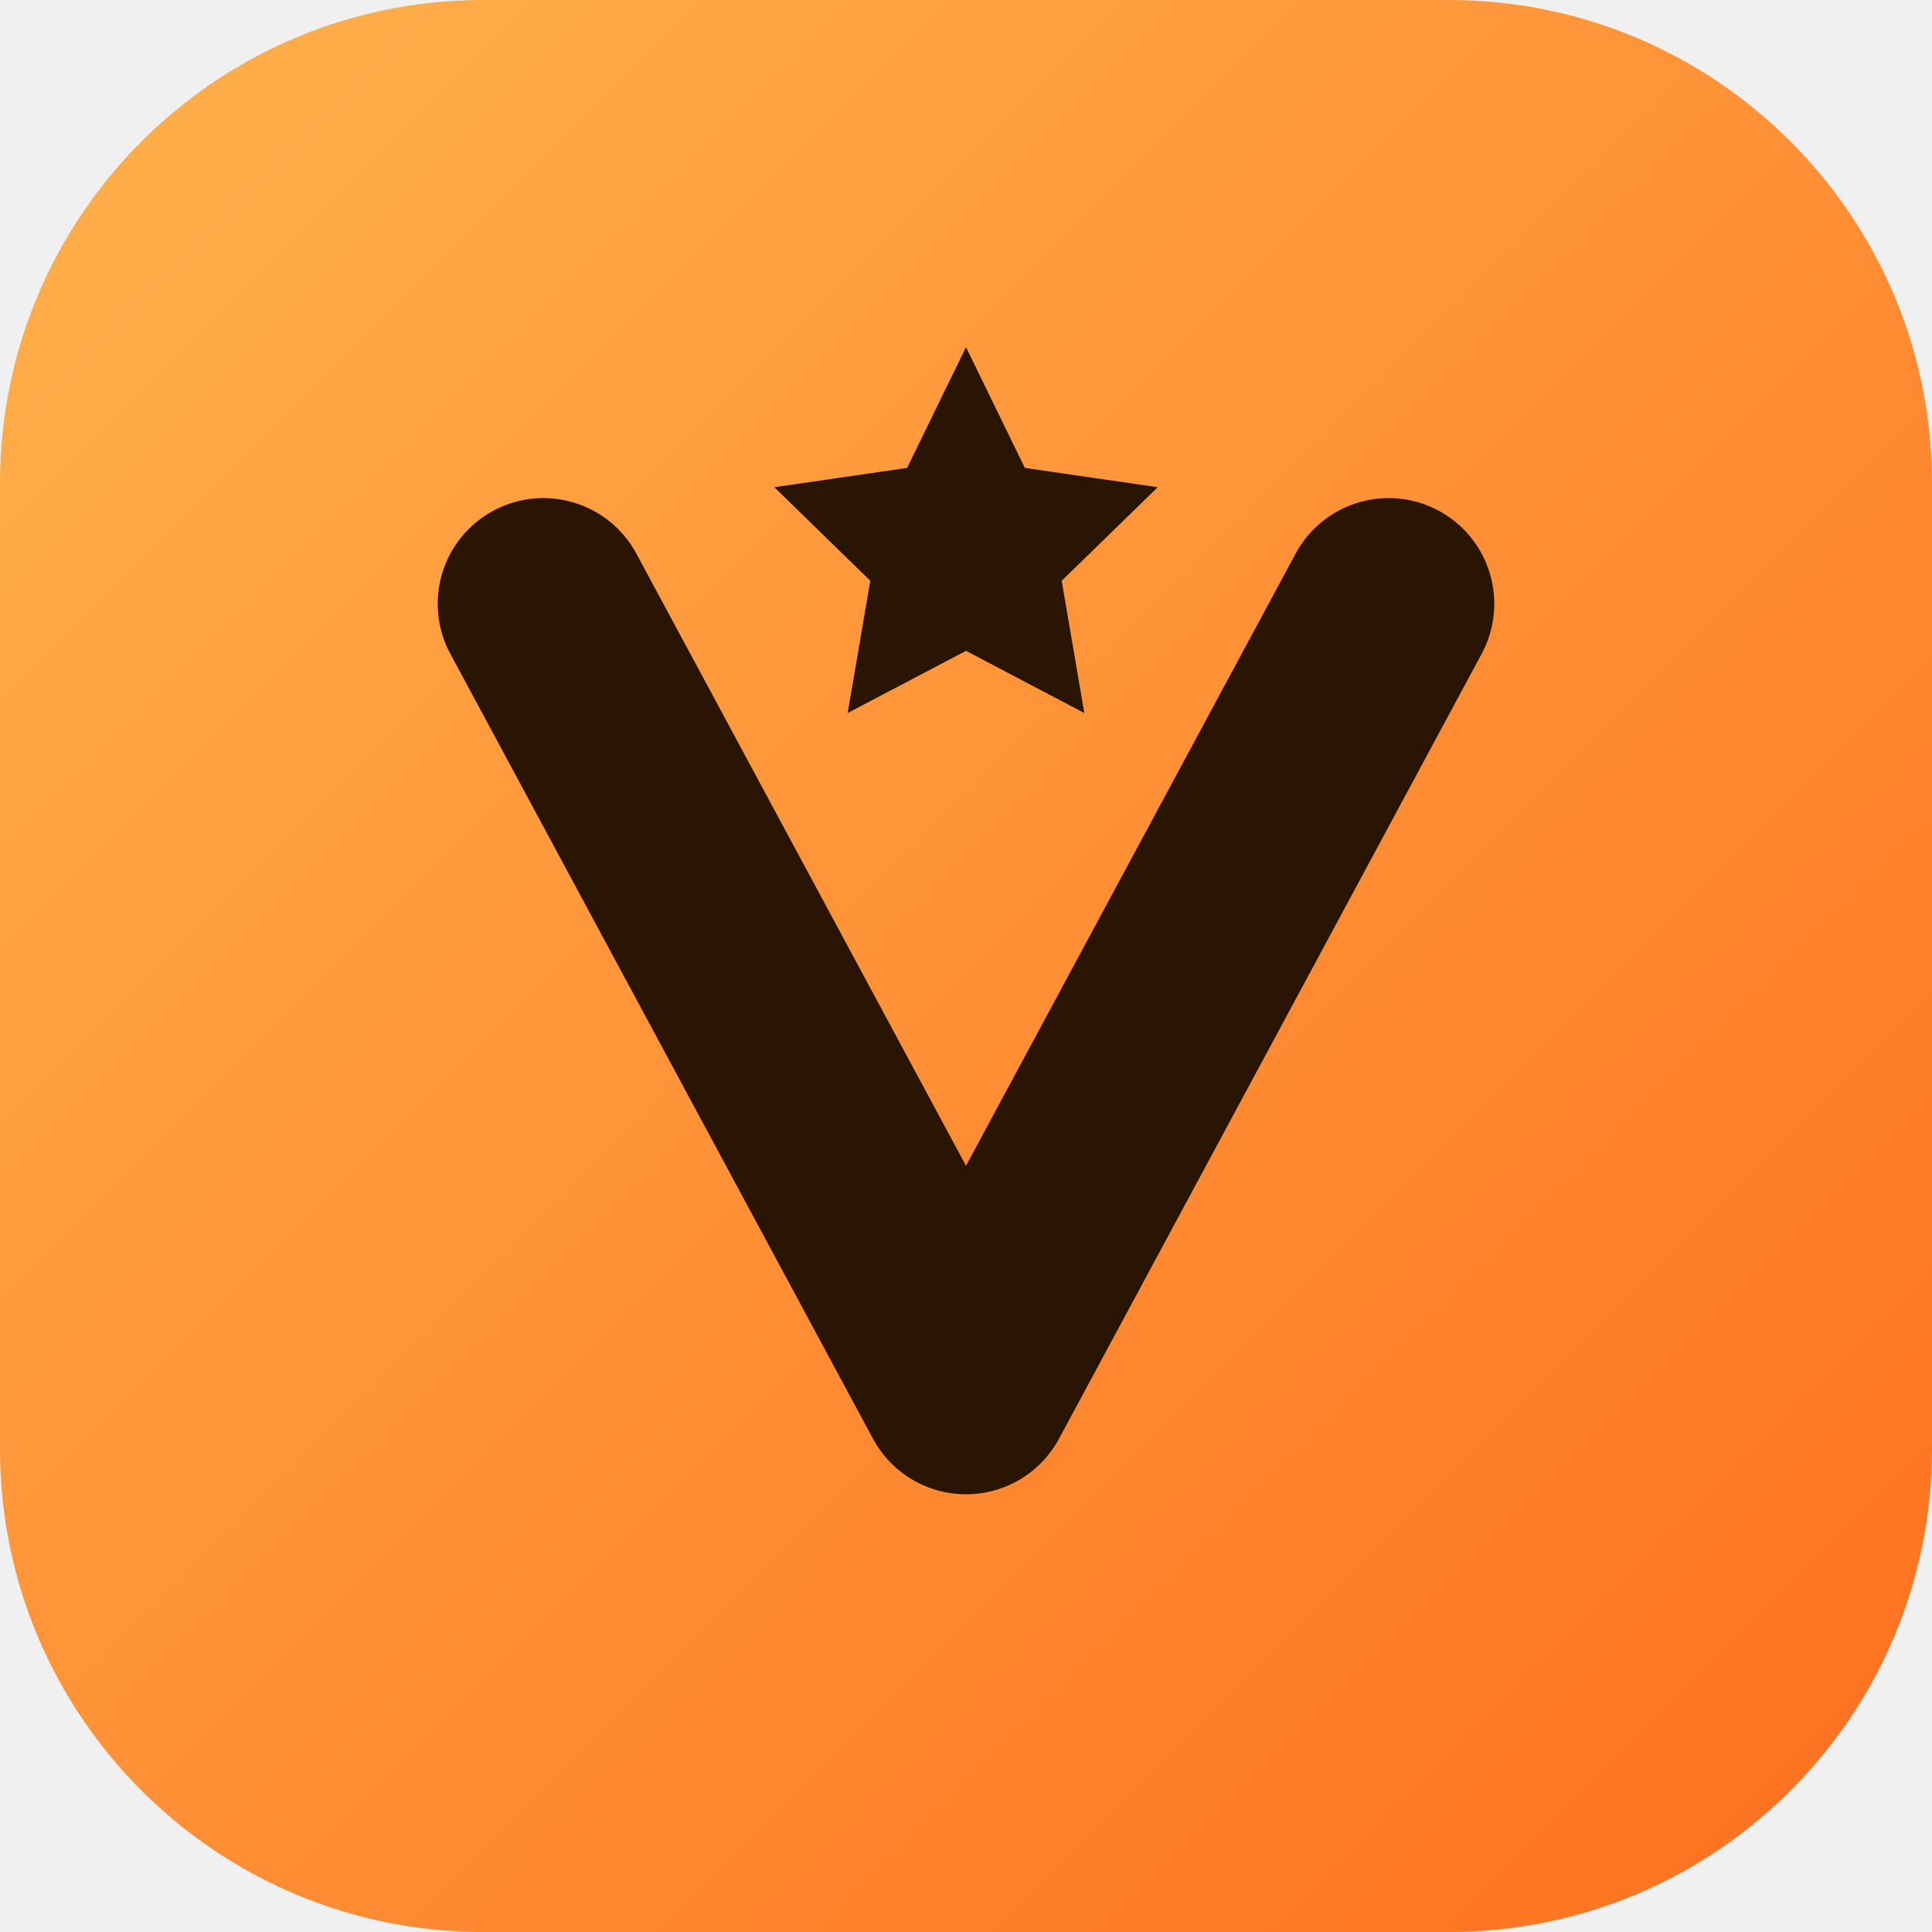
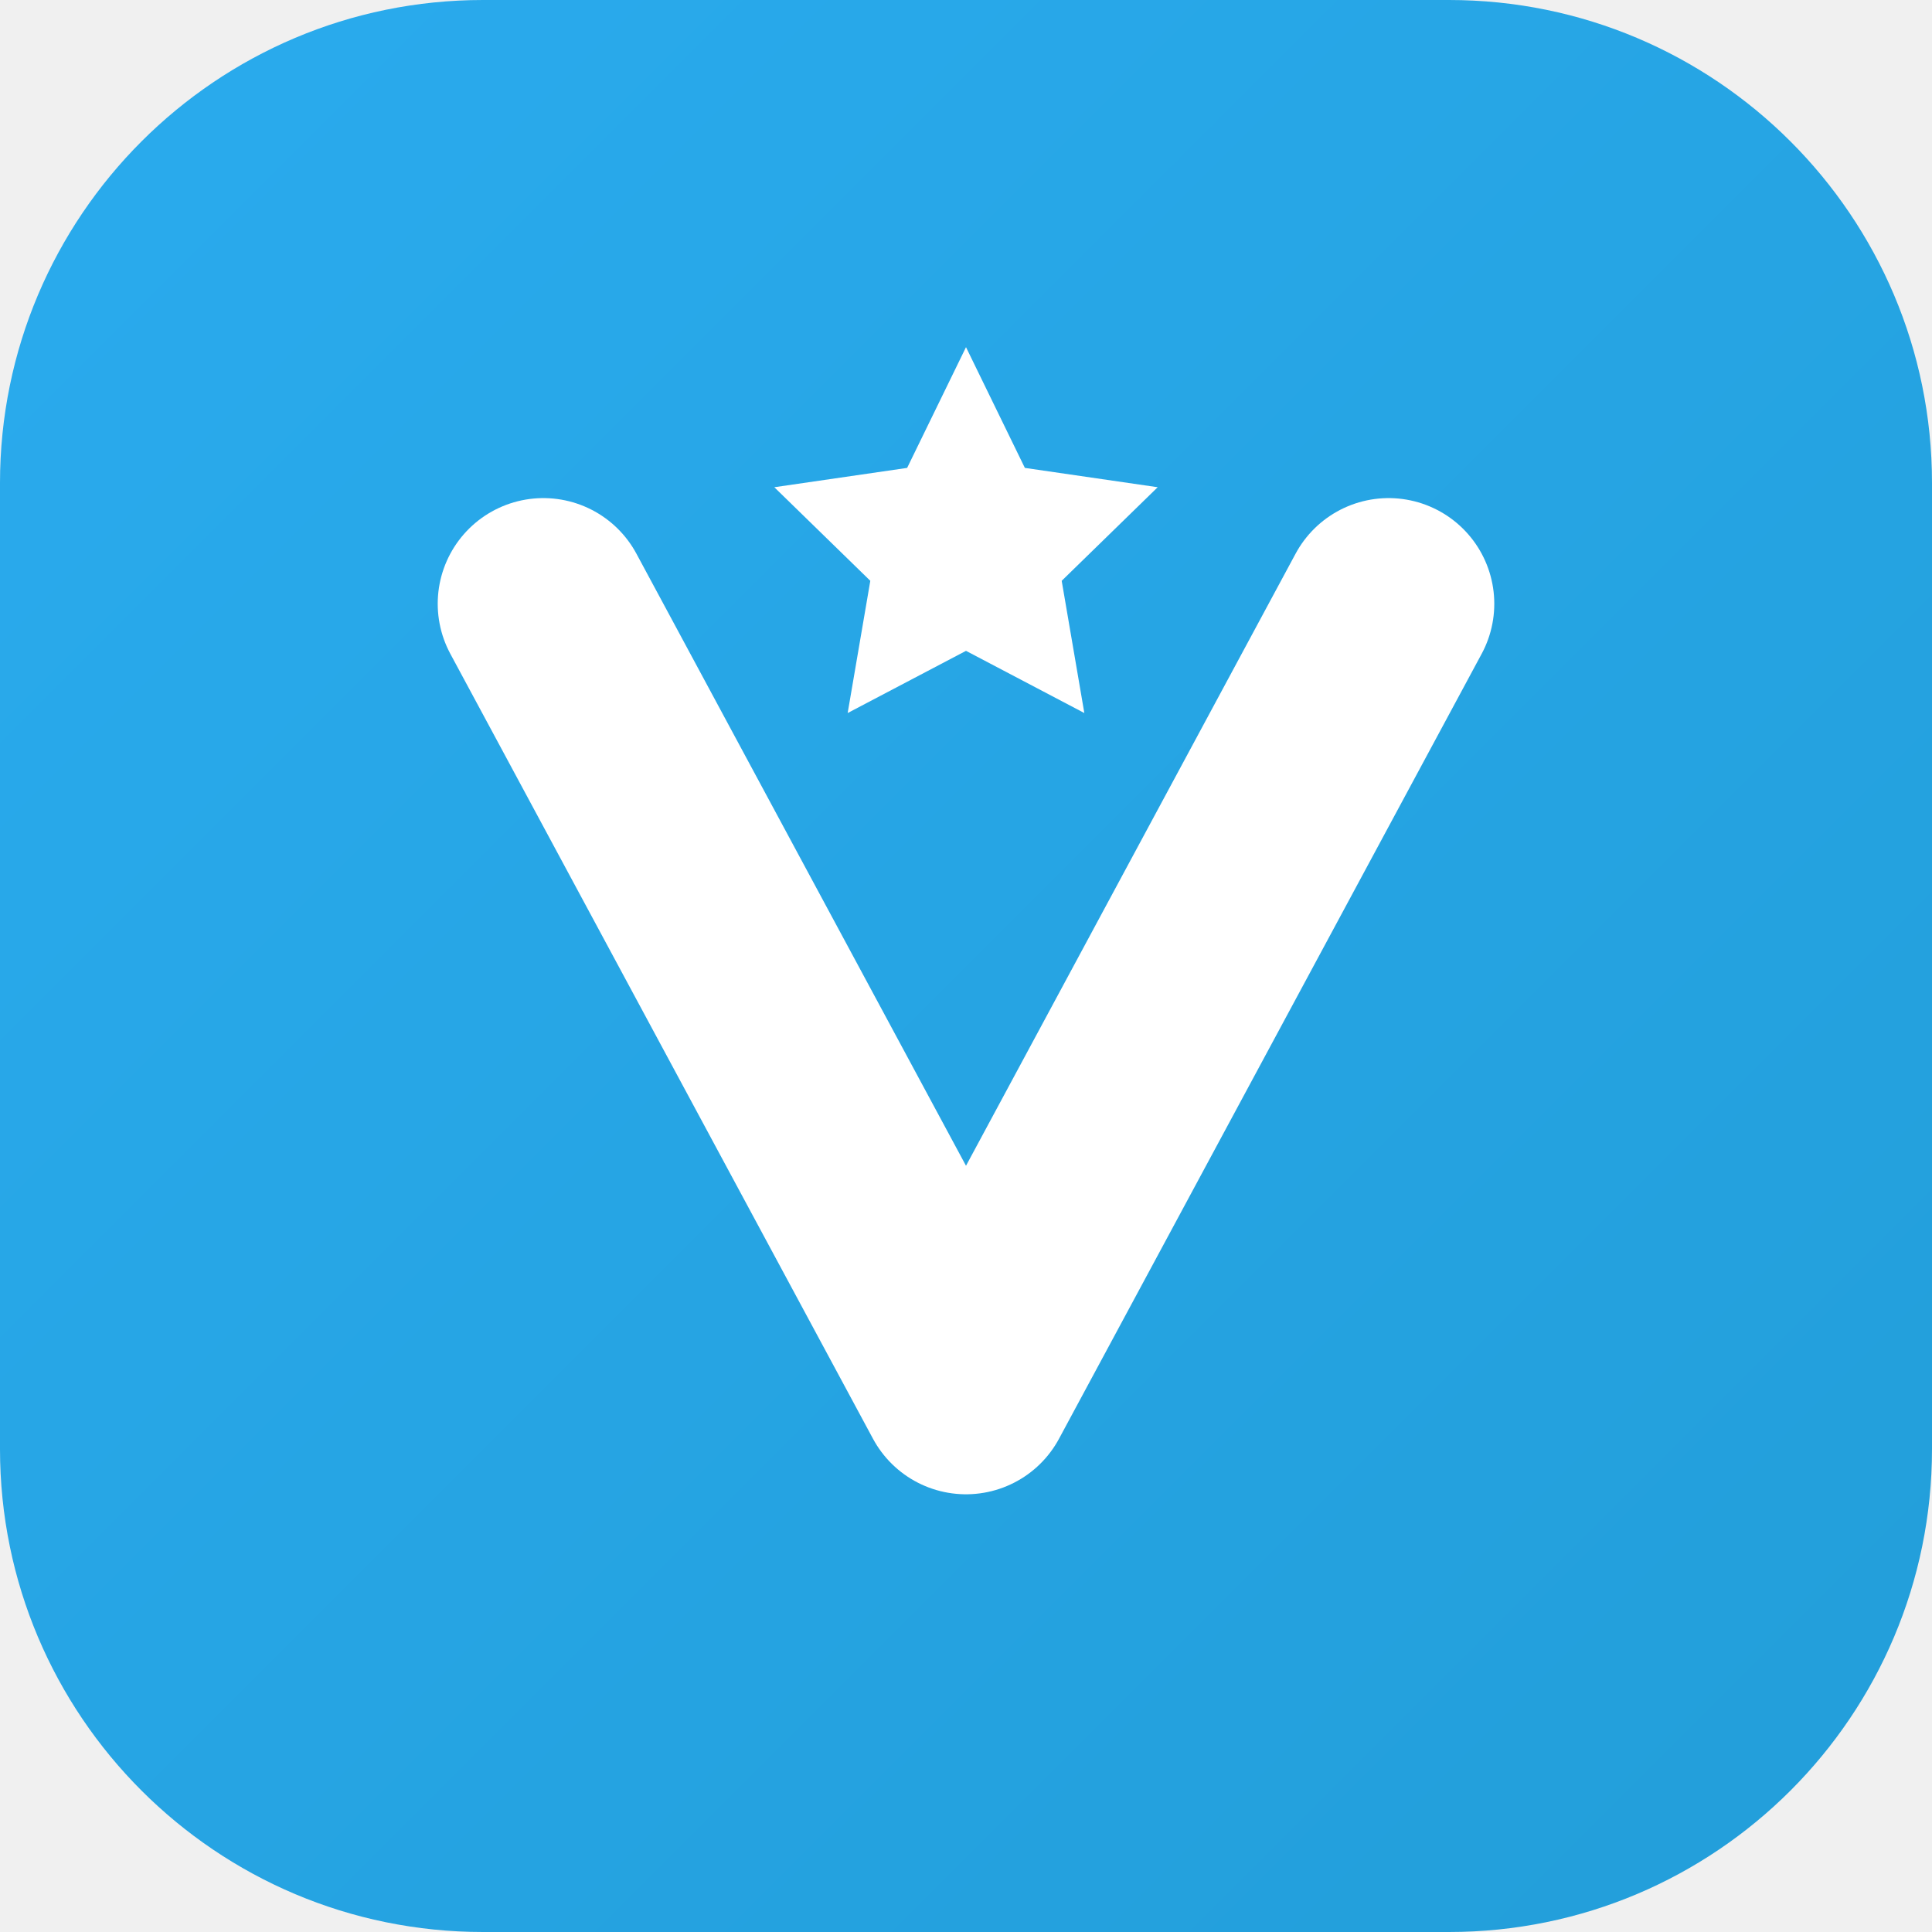
<svg xmlns="http://www.w3.org/2000/svg" viewBox="0 0 64 64">
  <rect width="64" height="64" rx="16" fill="url(#g)" />
-   <path d="M18 20 L32 46 L46 20" fill="none" stroke="#2a1505" stroke-width="7" stroke-linecap="round" stroke-linejoin="round" />
-   <path d="M32 11.5 l1.95 4 4.4.64 -3.18 3.1 .75 4.38 -3.92 -2.06 -3.92 2.06 .75 -4.38 -3.18 -3.1 4.4 -.64z" fill="#2a1505" />
+   <path d="M18 20 L32 46 L46 20" fill="none" stroke="#ffffff" stroke-width="7" stroke-linecap="round" stroke-linejoin="round" />
+   <path d="M32 11.5 l1.95 4 4.4.64 -3.18 3.1 .75 4.38 -3.92 -2.06 -3.92 2.06 .75 -4.38 -3.18 -3.1 4.4 -.64z" fill="#ffffff" />
  <defs>
    <linearGradient id="g" x1="0" y1="0" x2="64" y2="64" gradientUnits="userSpaceOnUse">
-       <stop stop-color="#ffb24d" />
-       <stop offset="1" stop-color="#ff6f1e" />
+       <stop stop-color="#2aabee" />
+       <stop offset="1" stop-color="#229ed9" />
    </linearGradient>
  </defs>
</svg>
